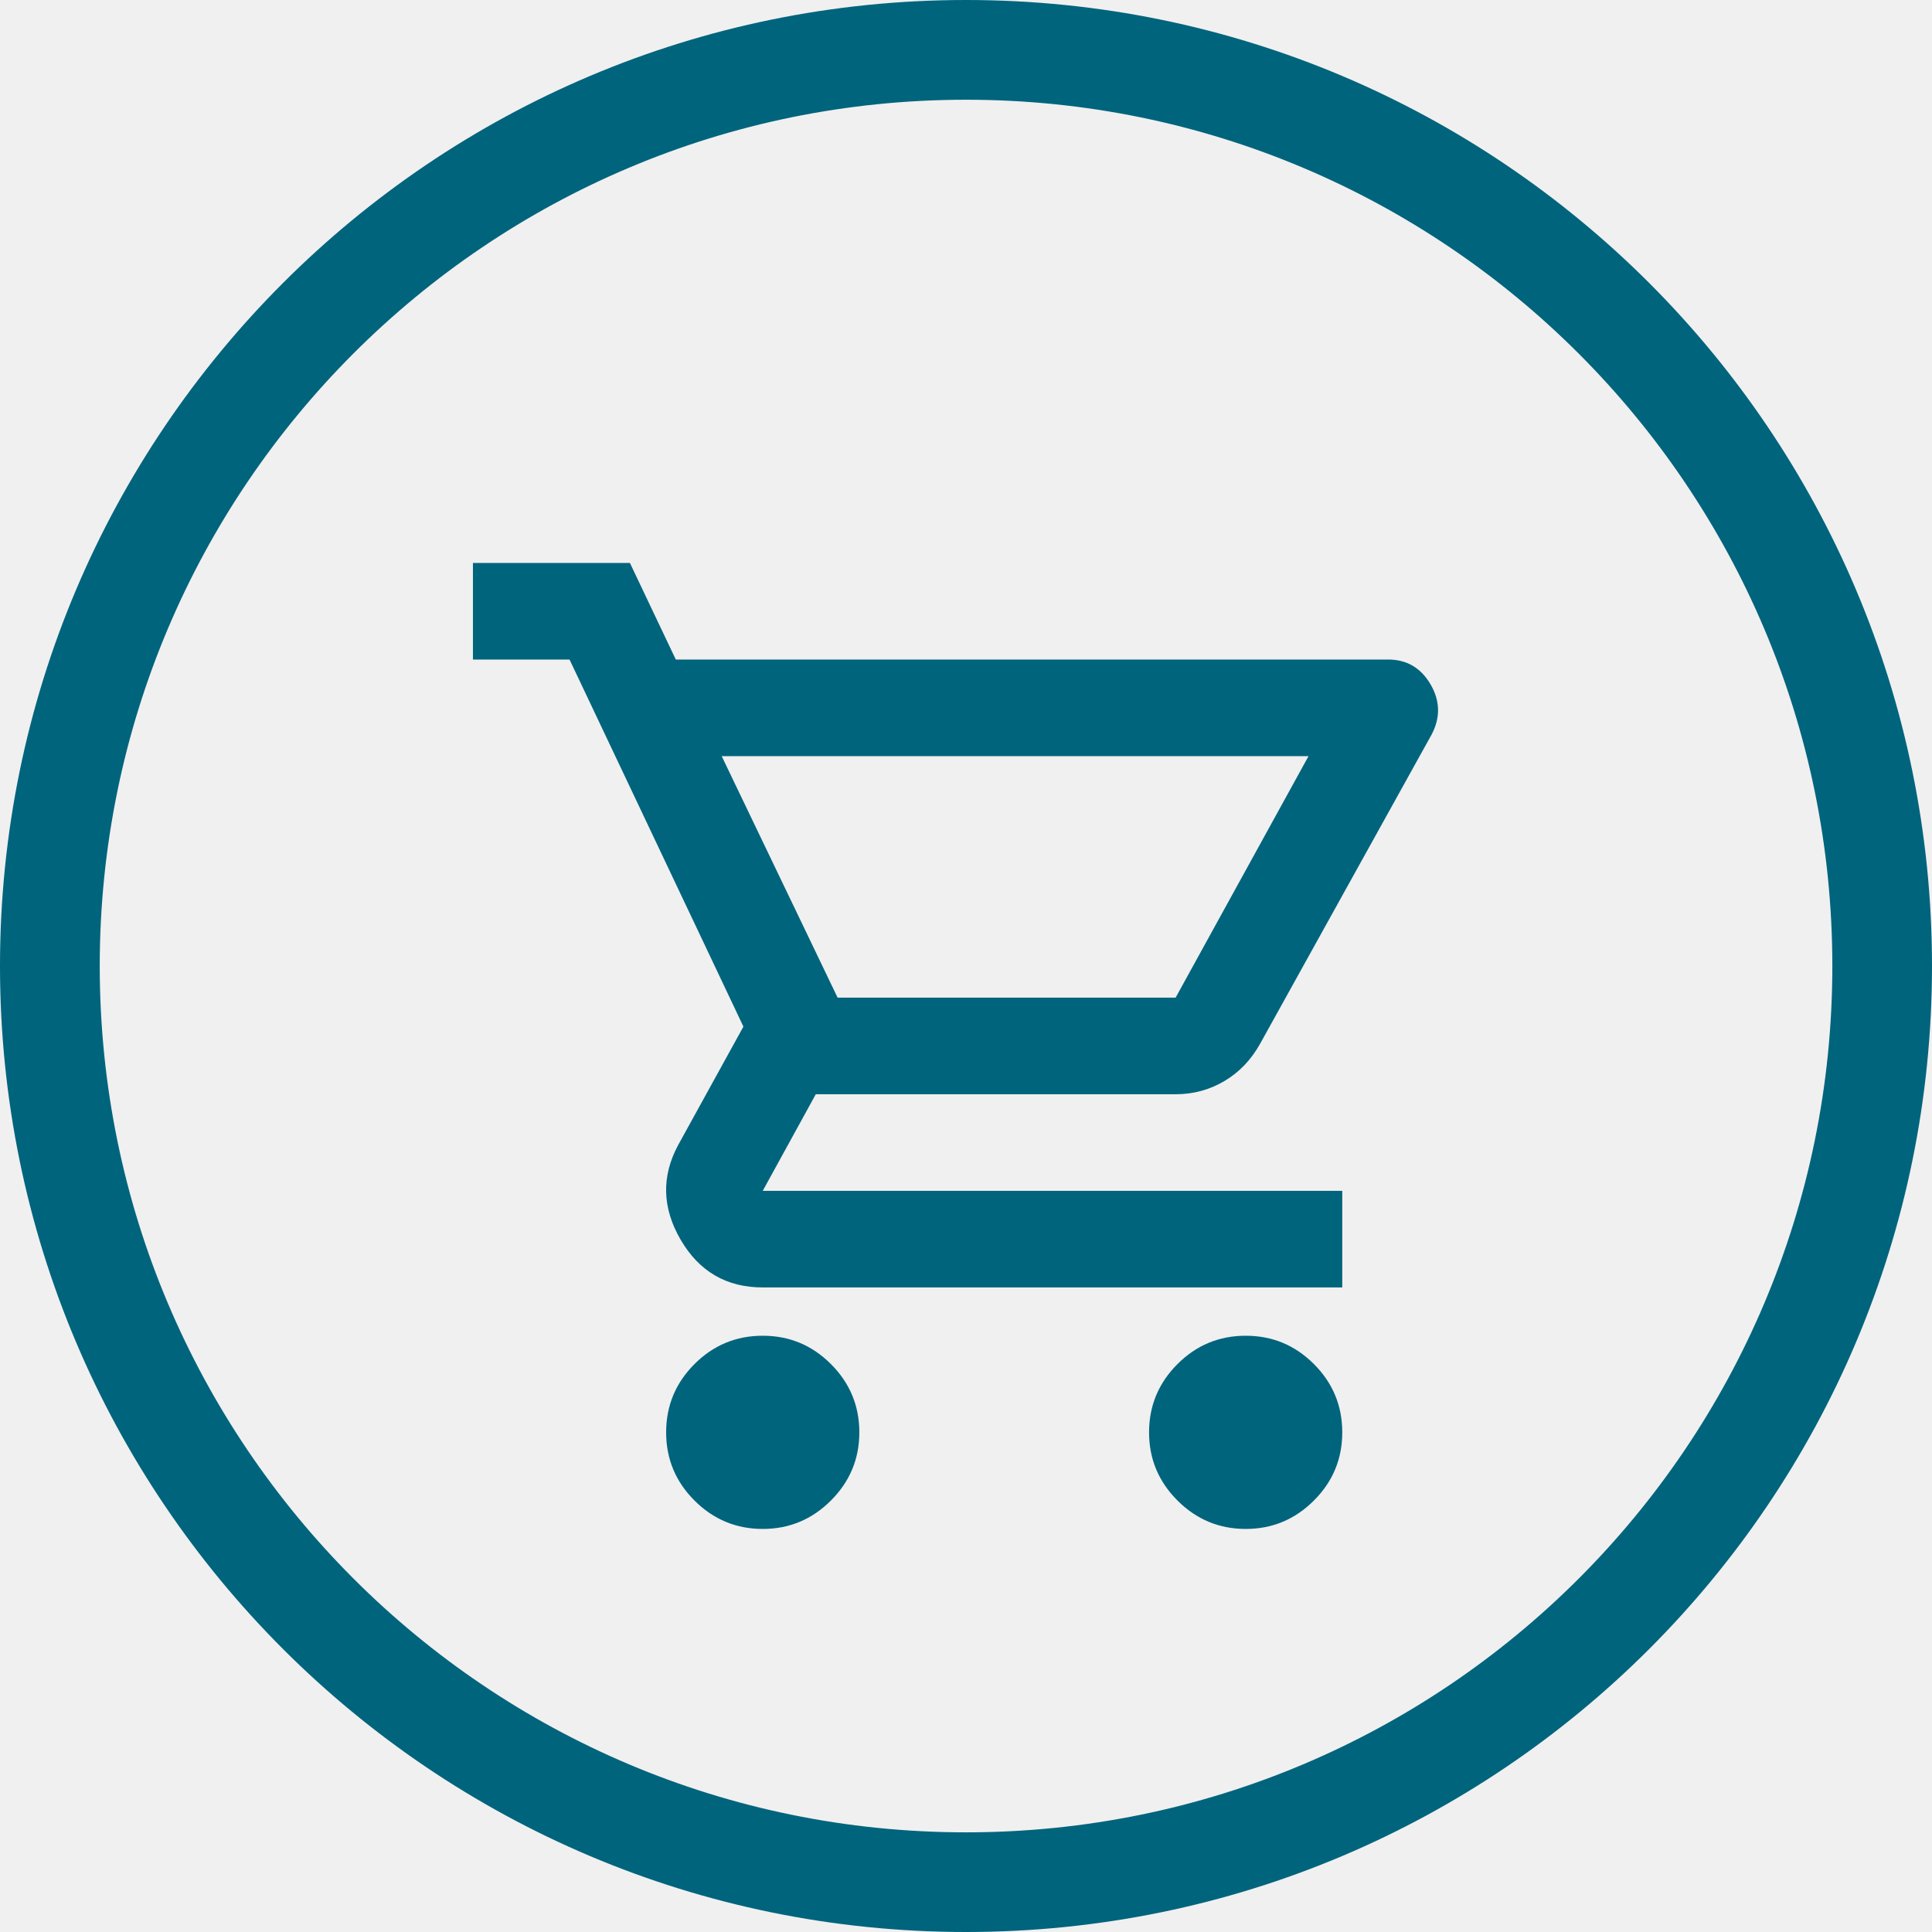
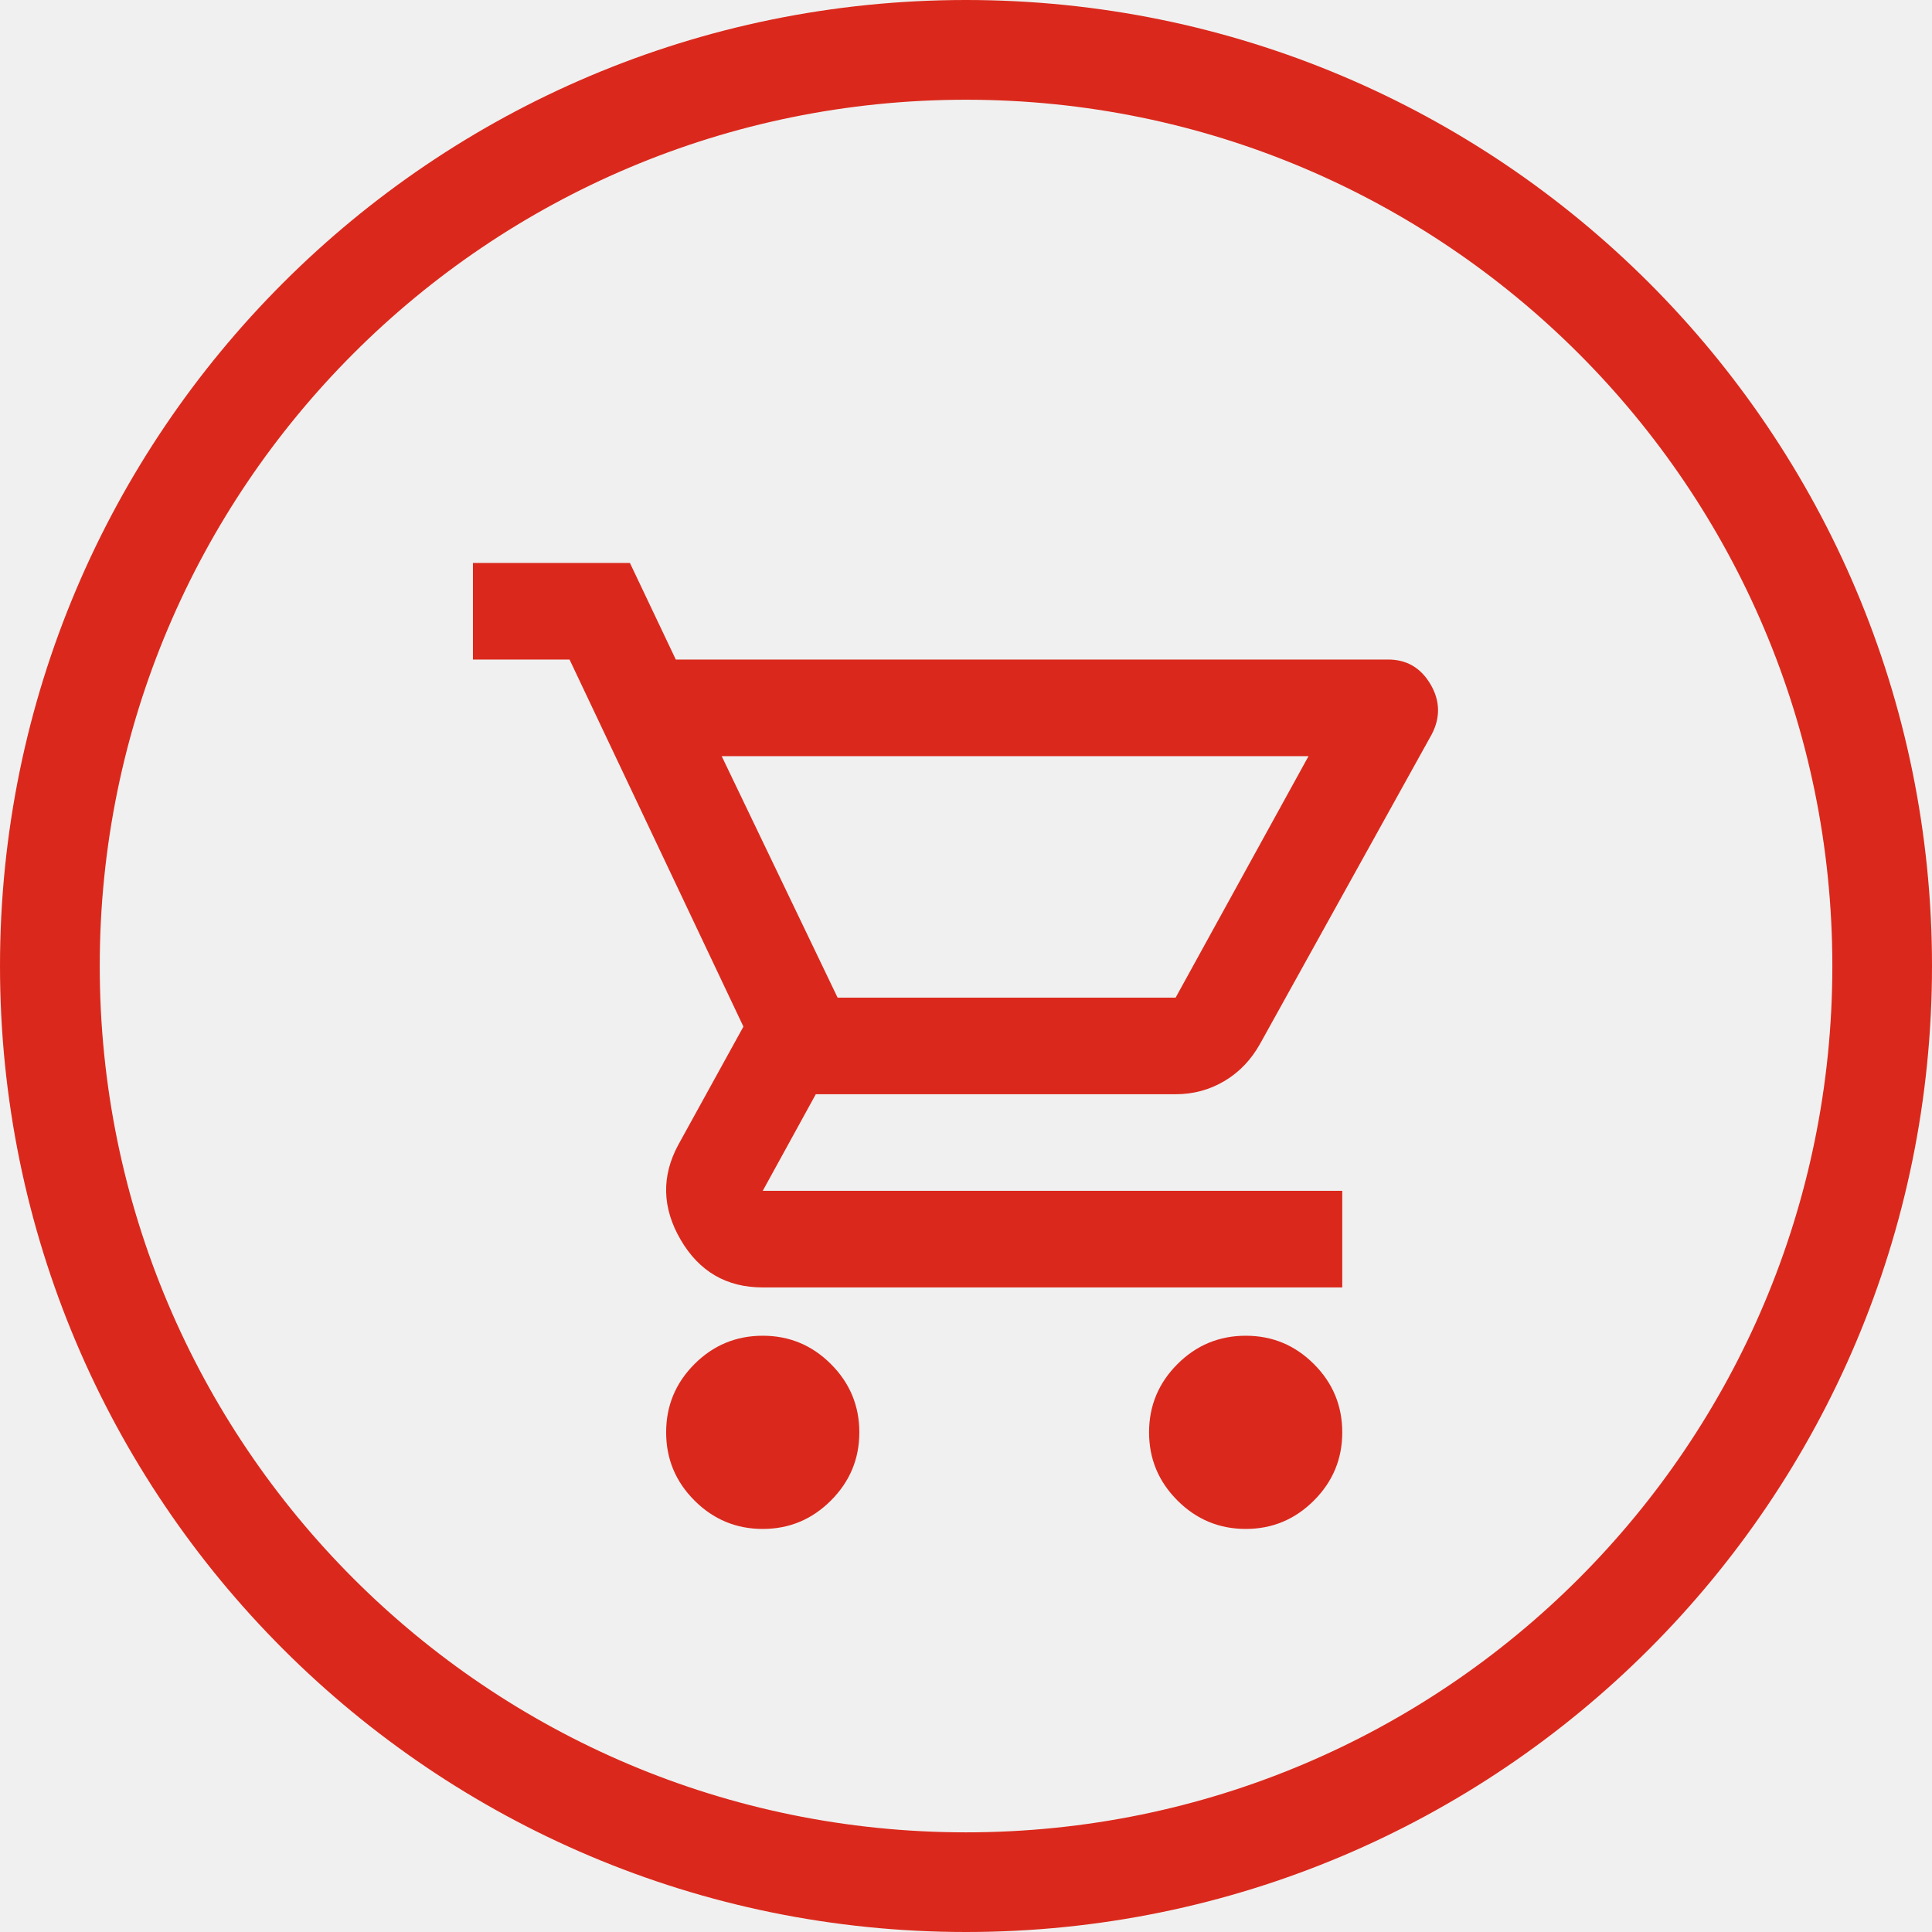
<svg xmlns="http://www.w3.org/2000/svg" width="24" height="24" viewBox="0 0 24 24" fill="none">
  <g clip-path="url(#clip0_1493_23657)">
-     <path d="M9.475 18.993C9.145 18.993 8.862 18.875 8.627 18.64C8.392 18.405 8.275 18.123 8.275 17.793C8.275 17.463 8.392 17.18 8.627 16.945C8.862 16.71 9.145 16.593 9.475 16.593C9.805 16.593 10.087 16.71 10.322 16.945C10.557 17.18 10.675 17.463 10.675 17.793C10.675 18.123 10.557 18.405 10.322 18.64C10.087 18.875 9.805 18.993 9.475 18.993ZM15.475 18.993C15.145 18.993 14.862 18.875 14.627 18.64C14.392 18.405 14.274 18.123 14.274 17.793C14.274 17.463 14.392 17.18 14.627 16.945C14.862 16.71 15.145 16.593 15.475 16.593C15.805 16.593 16.087 16.71 16.322 16.945C16.557 17.18 16.674 17.463 16.674 17.793C16.674 18.123 16.557 18.405 16.322 18.64C16.087 18.875 15.805 18.993 15.475 18.993ZM8.965 9.393L10.405 12.393H14.604L16.255 9.393H8.965ZM8.395 8.193H17.244C17.474 8.193 17.649 8.295 17.77 8.5C17.89 8.705 17.895 8.913 17.785 9.123L15.655 12.963C15.544 13.163 15.397 13.318 15.212 13.428C15.027 13.538 14.825 13.593 14.604 13.593H10.134L9.475 14.793H16.674V15.993H9.475C9.025 15.993 8.685 15.795 8.455 15.4C8.225 15.005 8.215 14.613 8.425 14.223L9.235 12.753L7.075 8.193H5.875V6.993H7.825L8.395 8.193Z" fill="#00647D" />
-     <path fill-rule="evenodd" clip-rule="evenodd" d="M12 1.239C17.94 1.239 22.762 6.054 22.762 12C22.762 17.946 17.946 22.762 12 22.762C6.054 22.762 1.239 17.94 1.239 12C1.239 6.06 6.054 1.239 12 1.239ZM12 0C18.629 0 24 5.371 24 12C24 18.629 18.629 24 12 24C5.371 24 0 18.622 0 12C0 5.378 5.371 0 12 0Z" fill="#00647D" />
+     <path d="M9.475 18.993C9.145 18.993 8.862 18.875 8.627 18.64C8.392 18.405 8.275 18.123 8.275 17.793C8.275 17.463 8.392 17.18 8.627 16.945C8.862 16.71 9.145 16.593 9.475 16.593C9.805 16.593 10.087 16.71 10.322 16.945C10.557 17.18 10.675 17.463 10.675 17.793C10.675 18.123 10.557 18.405 10.322 18.64C10.087 18.875 9.805 18.993 9.475 18.993ZM15.475 18.993C15.145 18.993 14.862 18.875 14.627 18.64C14.392 18.405 14.274 18.123 14.274 17.793C14.274 17.463 14.392 17.18 14.627 16.945C14.862 16.71 15.145 16.593 15.475 16.593C15.805 16.593 16.087 16.71 16.322 16.945C16.557 17.18 16.674 17.463 16.674 17.793C16.674 18.123 16.557 18.405 16.322 18.64C16.087 18.875 15.805 18.993 15.475 18.993ZM8.965 9.393L10.405 12.393H14.604L16.255 9.393H8.965ZM8.395 8.193H17.244C17.474 8.193 17.649 8.295 17.77 8.5C17.89 8.705 17.895 8.913 17.785 9.123L15.655 12.963C15.544 13.163 15.397 13.318 15.212 13.428C15.027 13.538 14.825 13.593 14.604 13.593H10.134L9.475 14.793H16.674V15.993H9.475C9.025 15.993 8.685 15.795 8.455 15.4C8.225 15.005 8.215 14.613 8.425 14.223L9.235 12.753L7.075 8.193H5.875V6.993H7.825L8.395 8.193Z" fill="#DA291C" />
+     <path fill-rule="evenodd" clip-rule="evenodd" d="M12 1.239C17.94 1.239 22.762 6.054 22.762 12C22.762 17.946 17.946 22.762 12 22.762C6.054 22.762 1.239 17.94 1.239 12C1.239 6.06 6.054 1.239 12 1.239ZM12 0C18.629 0 24 5.371 24 12C24 18.629 18.629 24 12 24C5.371 24 0 18.622 0 12C0 5.378 5.371 0 12 0Z" fill="#DA291C" />
  </g>
  <defs>
    <clipPath id="clip0_1493_23657">
      <rect width="24" height="24" fill="white" />
    </clipPath>
  </defs>
</svg>
